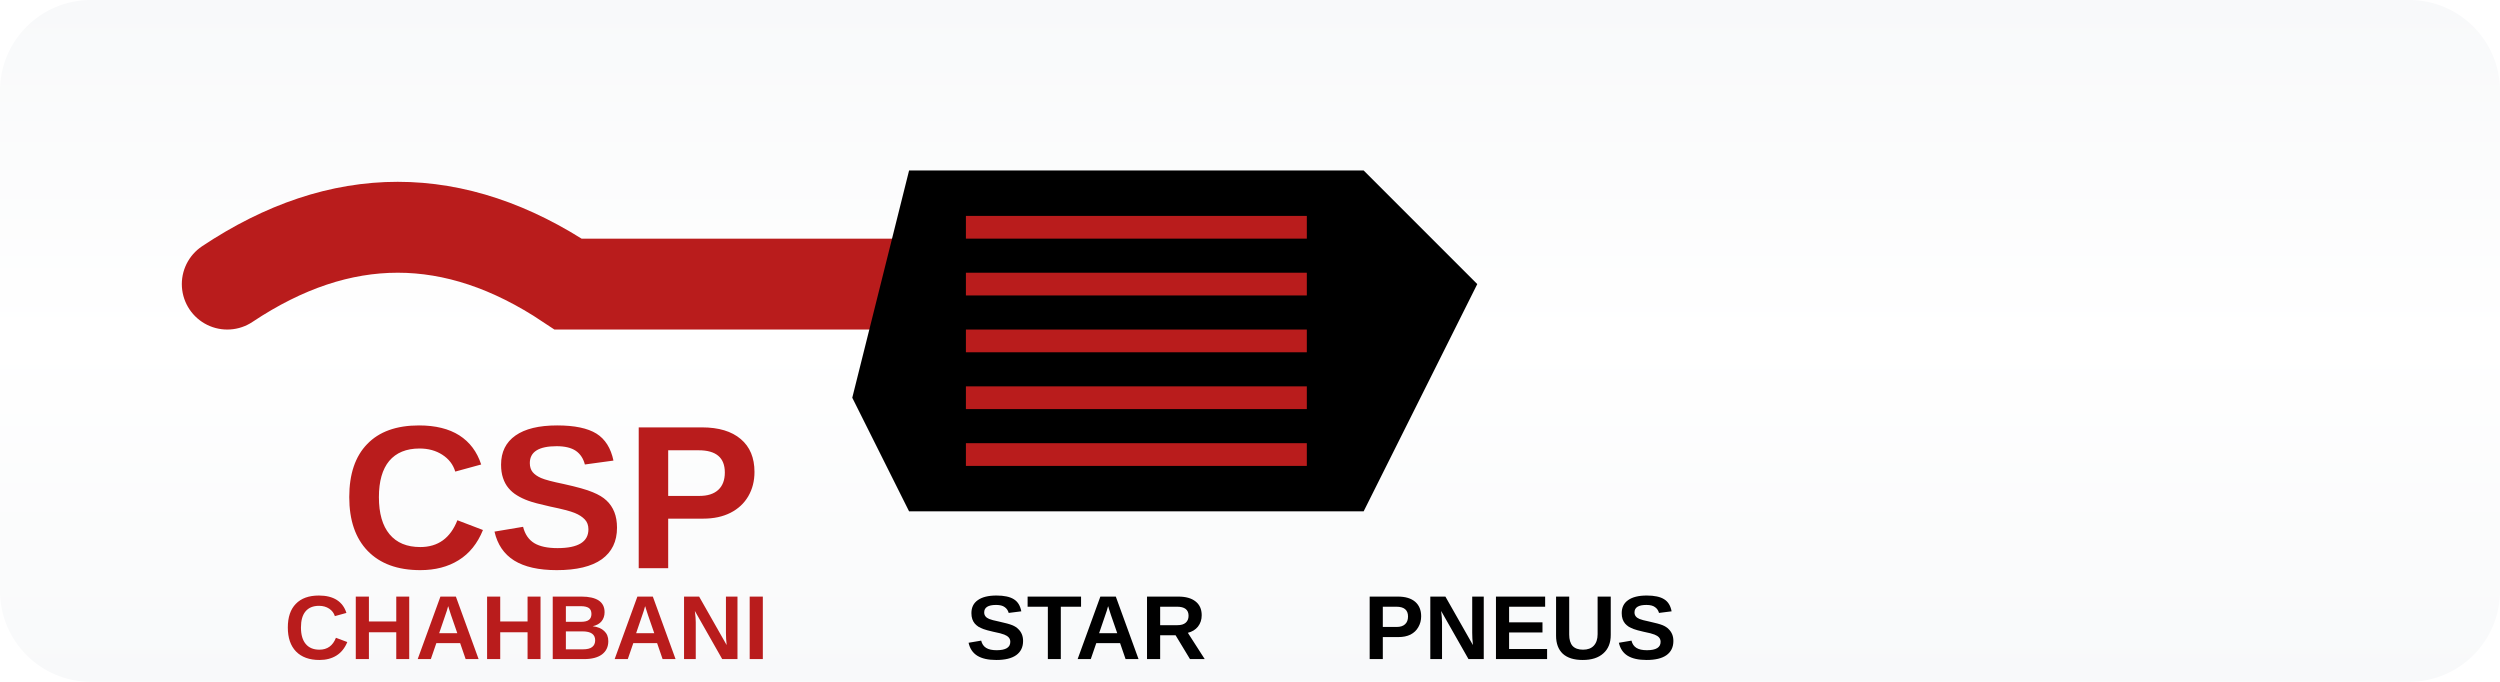
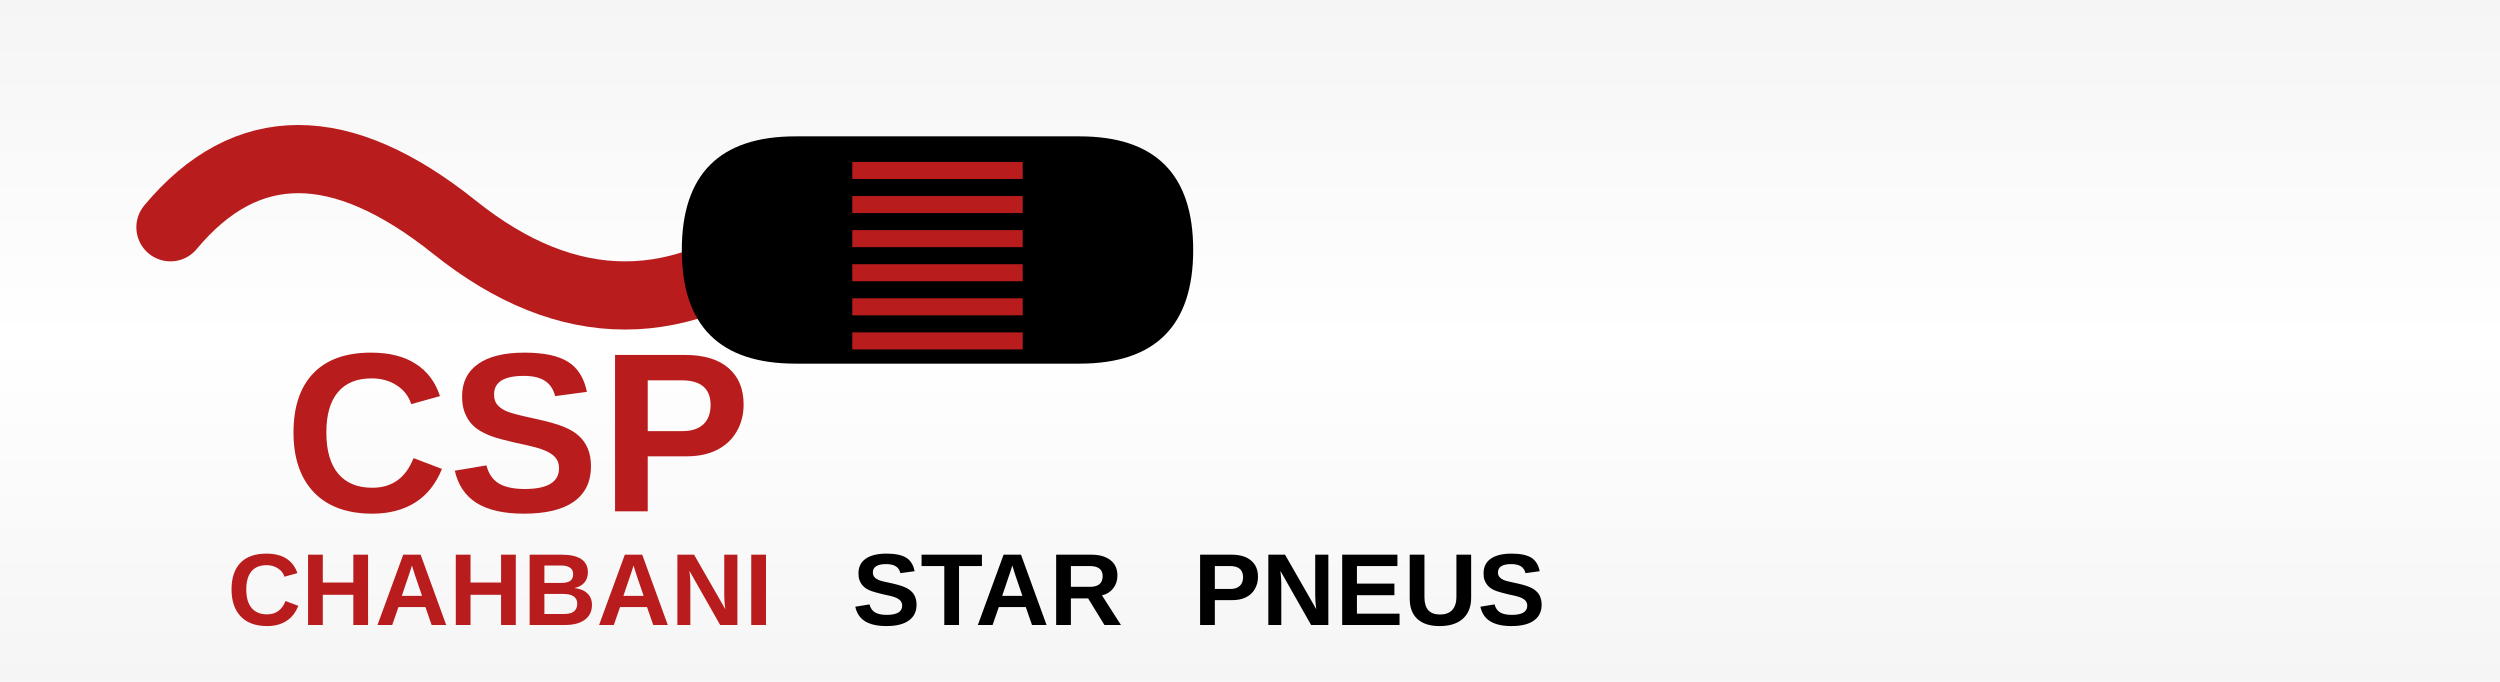
<svg xmlns="http://www.w3.org/2000/svg" width="220" height="60" viewBox="0 0 220 60">
  <defs>
    <linearGradient id="bgGradient" x1="0%" y1="0%" x2="0%" y2="100%">
-       <stop offset="0%" style="stop-color:#f8f9fa;stop-opacity:1" />
+       <stop offset="0%" style="stop-color:#f5f5f5;stop-opacity:1" />
      <stop offset="50%" style="stop-color:#ffffff;stop-opacity:1" />
-       <stop offset="100%" style="stop-color:#f8f9fa;stop-opacity:1" />
+       <stop offset="100%" style="stop-color:#f5f5f5;stop-opacity:1" />
    </linearGradient>
  </defs>
-   <rect width="220" height="60" fill="url(#bgGradient)" rx="8" />
-   <path d="M20 25 Q35 15 50 25 L80 25" stroke="#b91c1c" stroke-width="8" fill="none" stroke-linecap="round" />
-   <path d="M80 15 L120 15 L130 25 L125 35 L120 45 L80 45 L75 35 Z" fill="#000000" />
-   <line x1="85" y1="20" x2="115" y2="20" stroke="#b91c1c" stroke-width="2" />
-   <line x1="85" y1="25" x2="115" y2="25" stroke="#b91c1c" stroke-width="2" />
-   <line x1="85" y1="30" x2="115" y2="30" stroke="#b91c1c" stroke-width="2" />
-   <line x1="85" y1="35" x2="115" y2="35" stroke="#b91c1c" stroke-width="2" />
-   <line x1="85" y1="40" x2="115" y2="40" stroke="#b91c1c" stroke-width="2" />
-   <text x="30" y="50" font-family="Arial, sans-serif" font-size="18" font-weight="bold" fill="#b91c1c">CSP</text>
-   <text x="25" y="58" font-family="Arial, sans-serif" font-size="8" font-weight="bold" fill="#b91c1c">CHAHBANI</text>
-   <text x="85" y="58" font-family="Arial, sans-serif" font-size="8" font-weight="bold" fill="#000000">STAR</text>
-   <text x="120" y="58" font-family="Arial, sans-serif" font-size="8" font-weight="bold" fill="#000000">PNEUS</text>
+   <rect width="220" height="60" fill="url(#bgGradient)" />
+   <path d="M15 20 Q25 8 40 20 Q55 32 70 20" stroke="#b91c1c" stroke-width="6" fill="none" stroke-linecap="round" />
+   <path d="M70 12 L95 12 Q105 12 105 22 Q105 32 95 32 L70 32 Q60 32 60 22 Q60 12 70 12 Z" fill="#000000" />
+   <line x1="75" y1="15" x2="90" y2="15" stroke="#b91c1c" stroke-width="1.5" />
+   <line x1="75" y1="18" x2="90" y2="18" stroke="#b91c1c" stroke-width="1.5" />
+   <line x1="75" y1="21" x2="90" y2="21" stroke="#b91c1c" stroke-width="1.5" />
+   <line x1="75" y1="24" x2="90" y2="24" stroke="#b91c1c" stroke-width="1.5" />
+   <line x1="75" y1="27" x2="90" y2="27" stroke="#b91c1c" stroke-width="1.5" />
+   <line x1="75" y1="30" x2="90" y2="30" stroke="#b91c1c" stroke-width="1.5" />
+   <text x="25" y="45" font-family="Arial, sans-serif" font-size="20" font-weight="bold" fill="#b91c1c">CSP</text>
+   <text x="20" y="55" font-family="Arial, sans-serif" font-size="9" font-weight="bold" fill="#b91c1c">CHAHBANI</text>
+   <text x="75" y="55" font-family="Arial, sans-serif" font-size="9" font-weight="bold" fill="#000000">STAR</text>
+   <text x="105" y="55" font-family="Arial, sans-serif" font-size="9" font-weight="bold" fill="#000000">PNEUS</text>
</svg>
